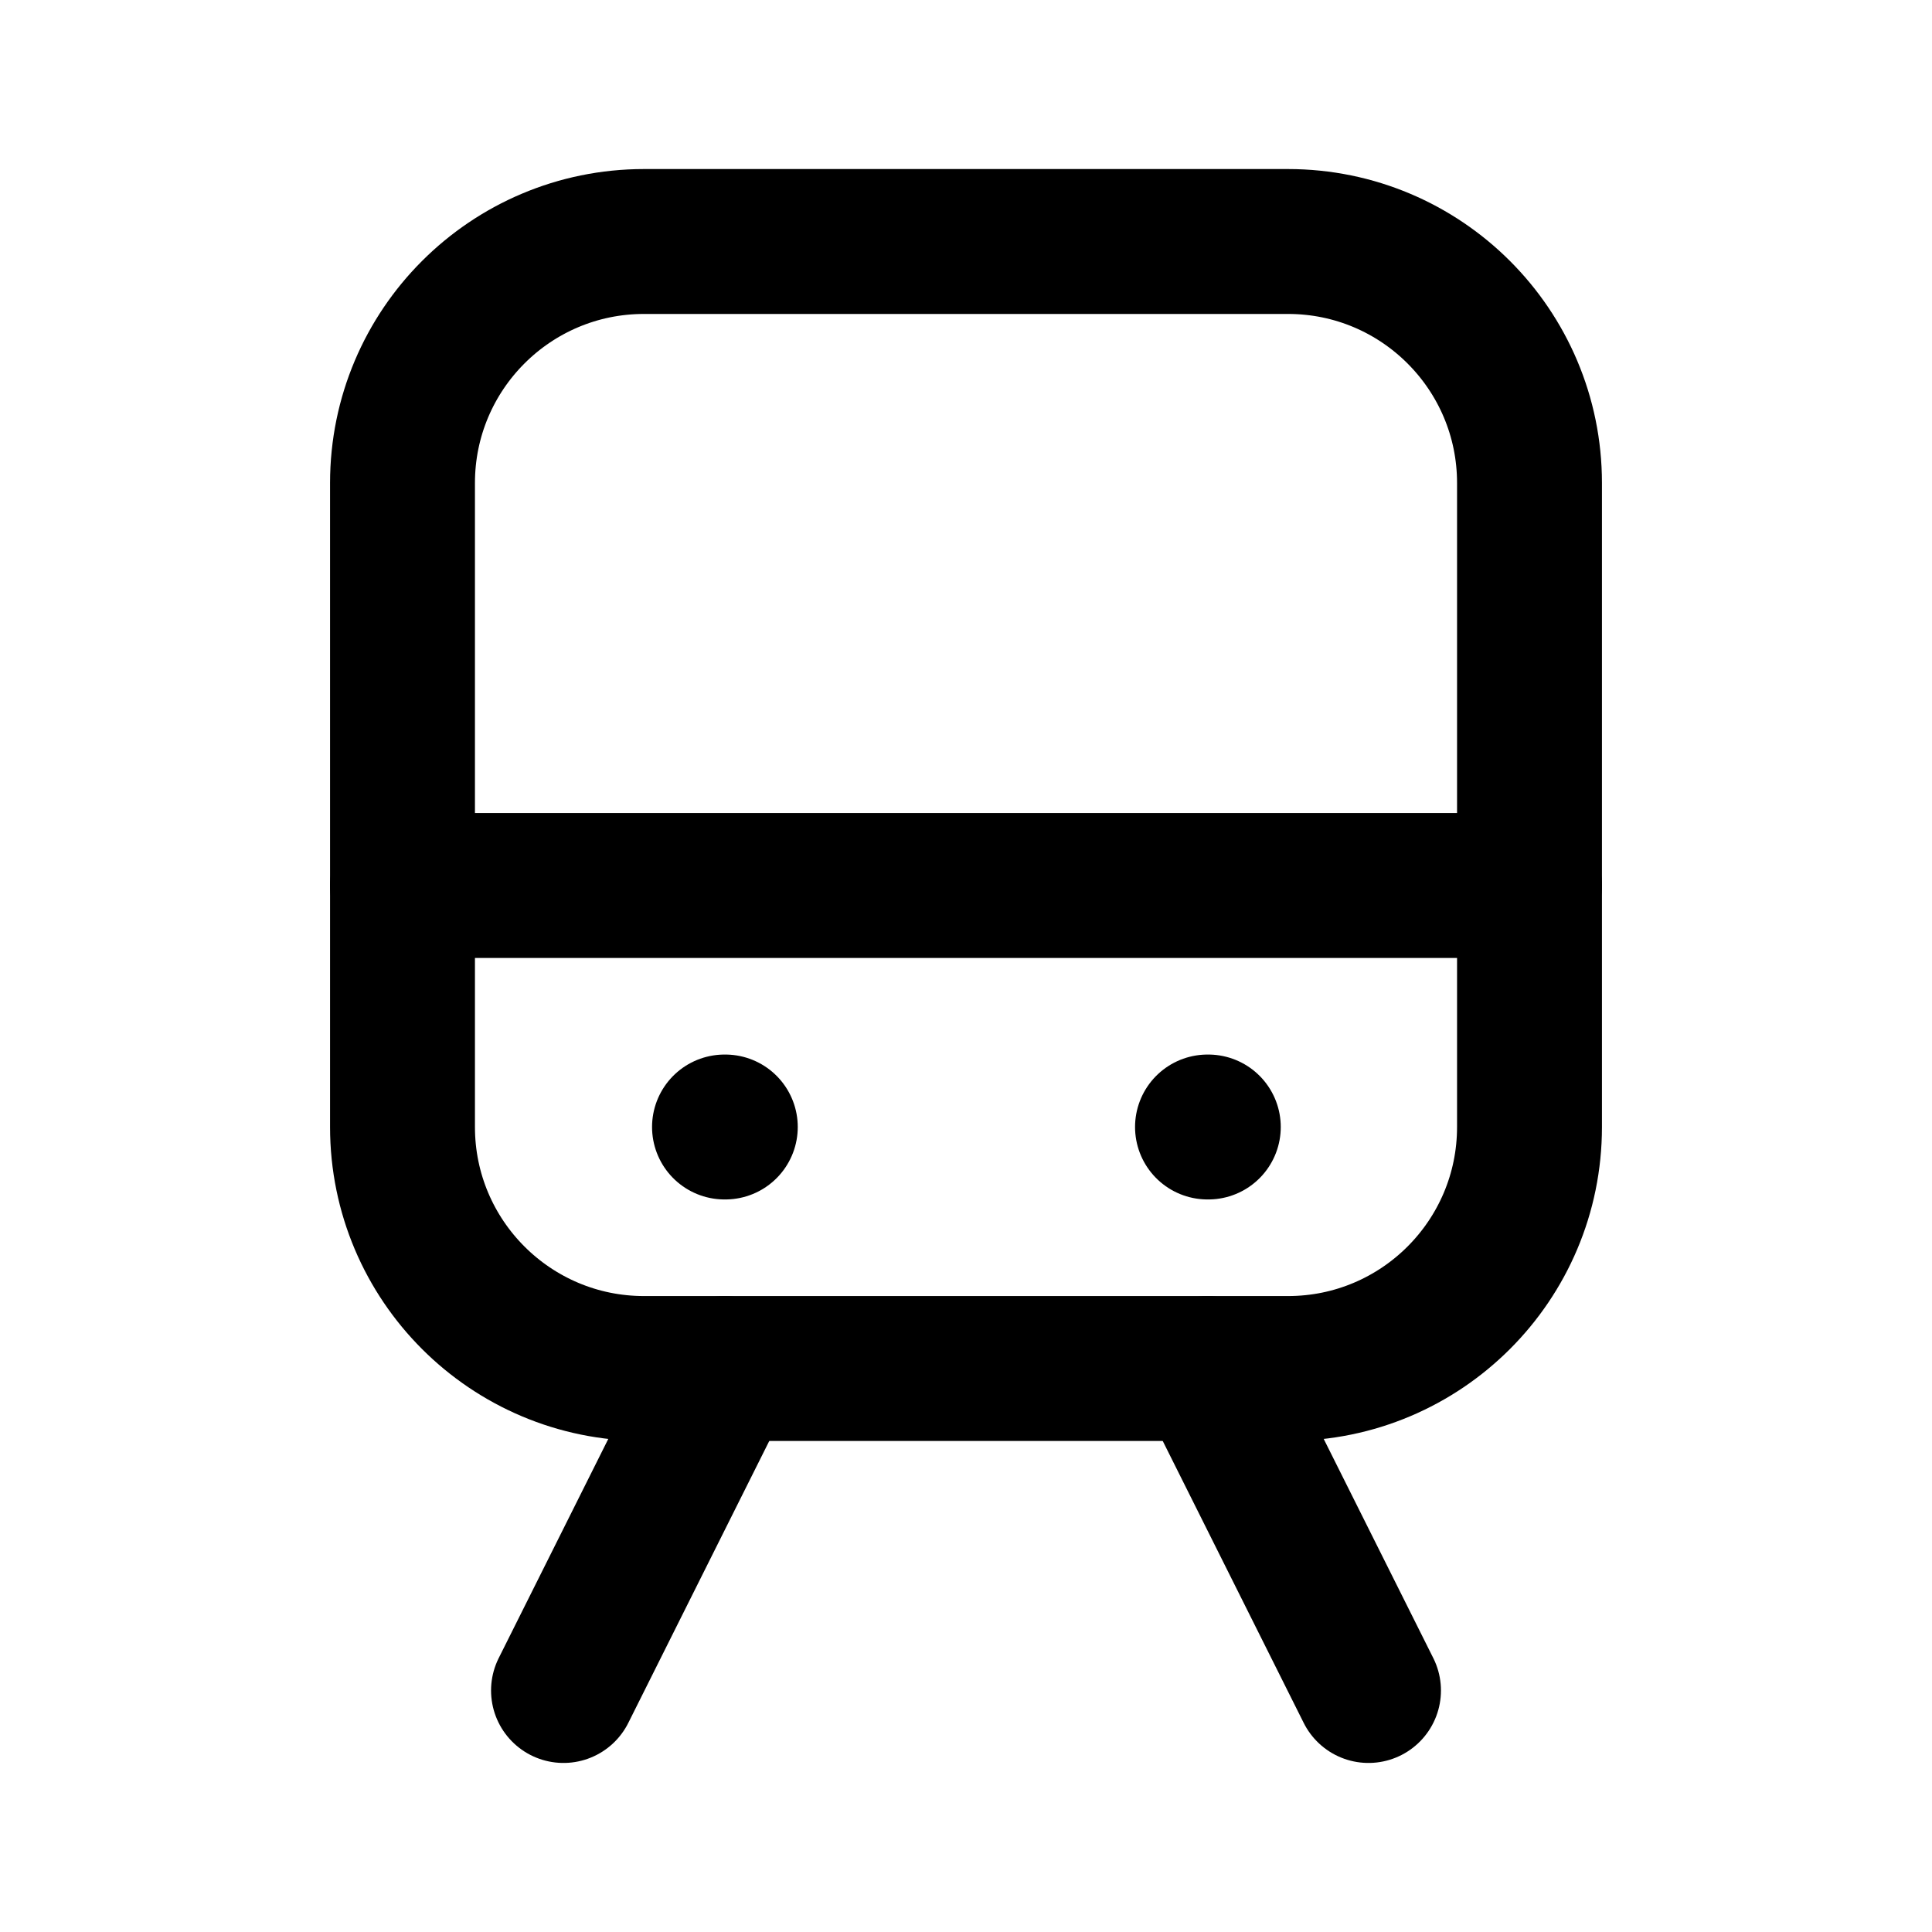
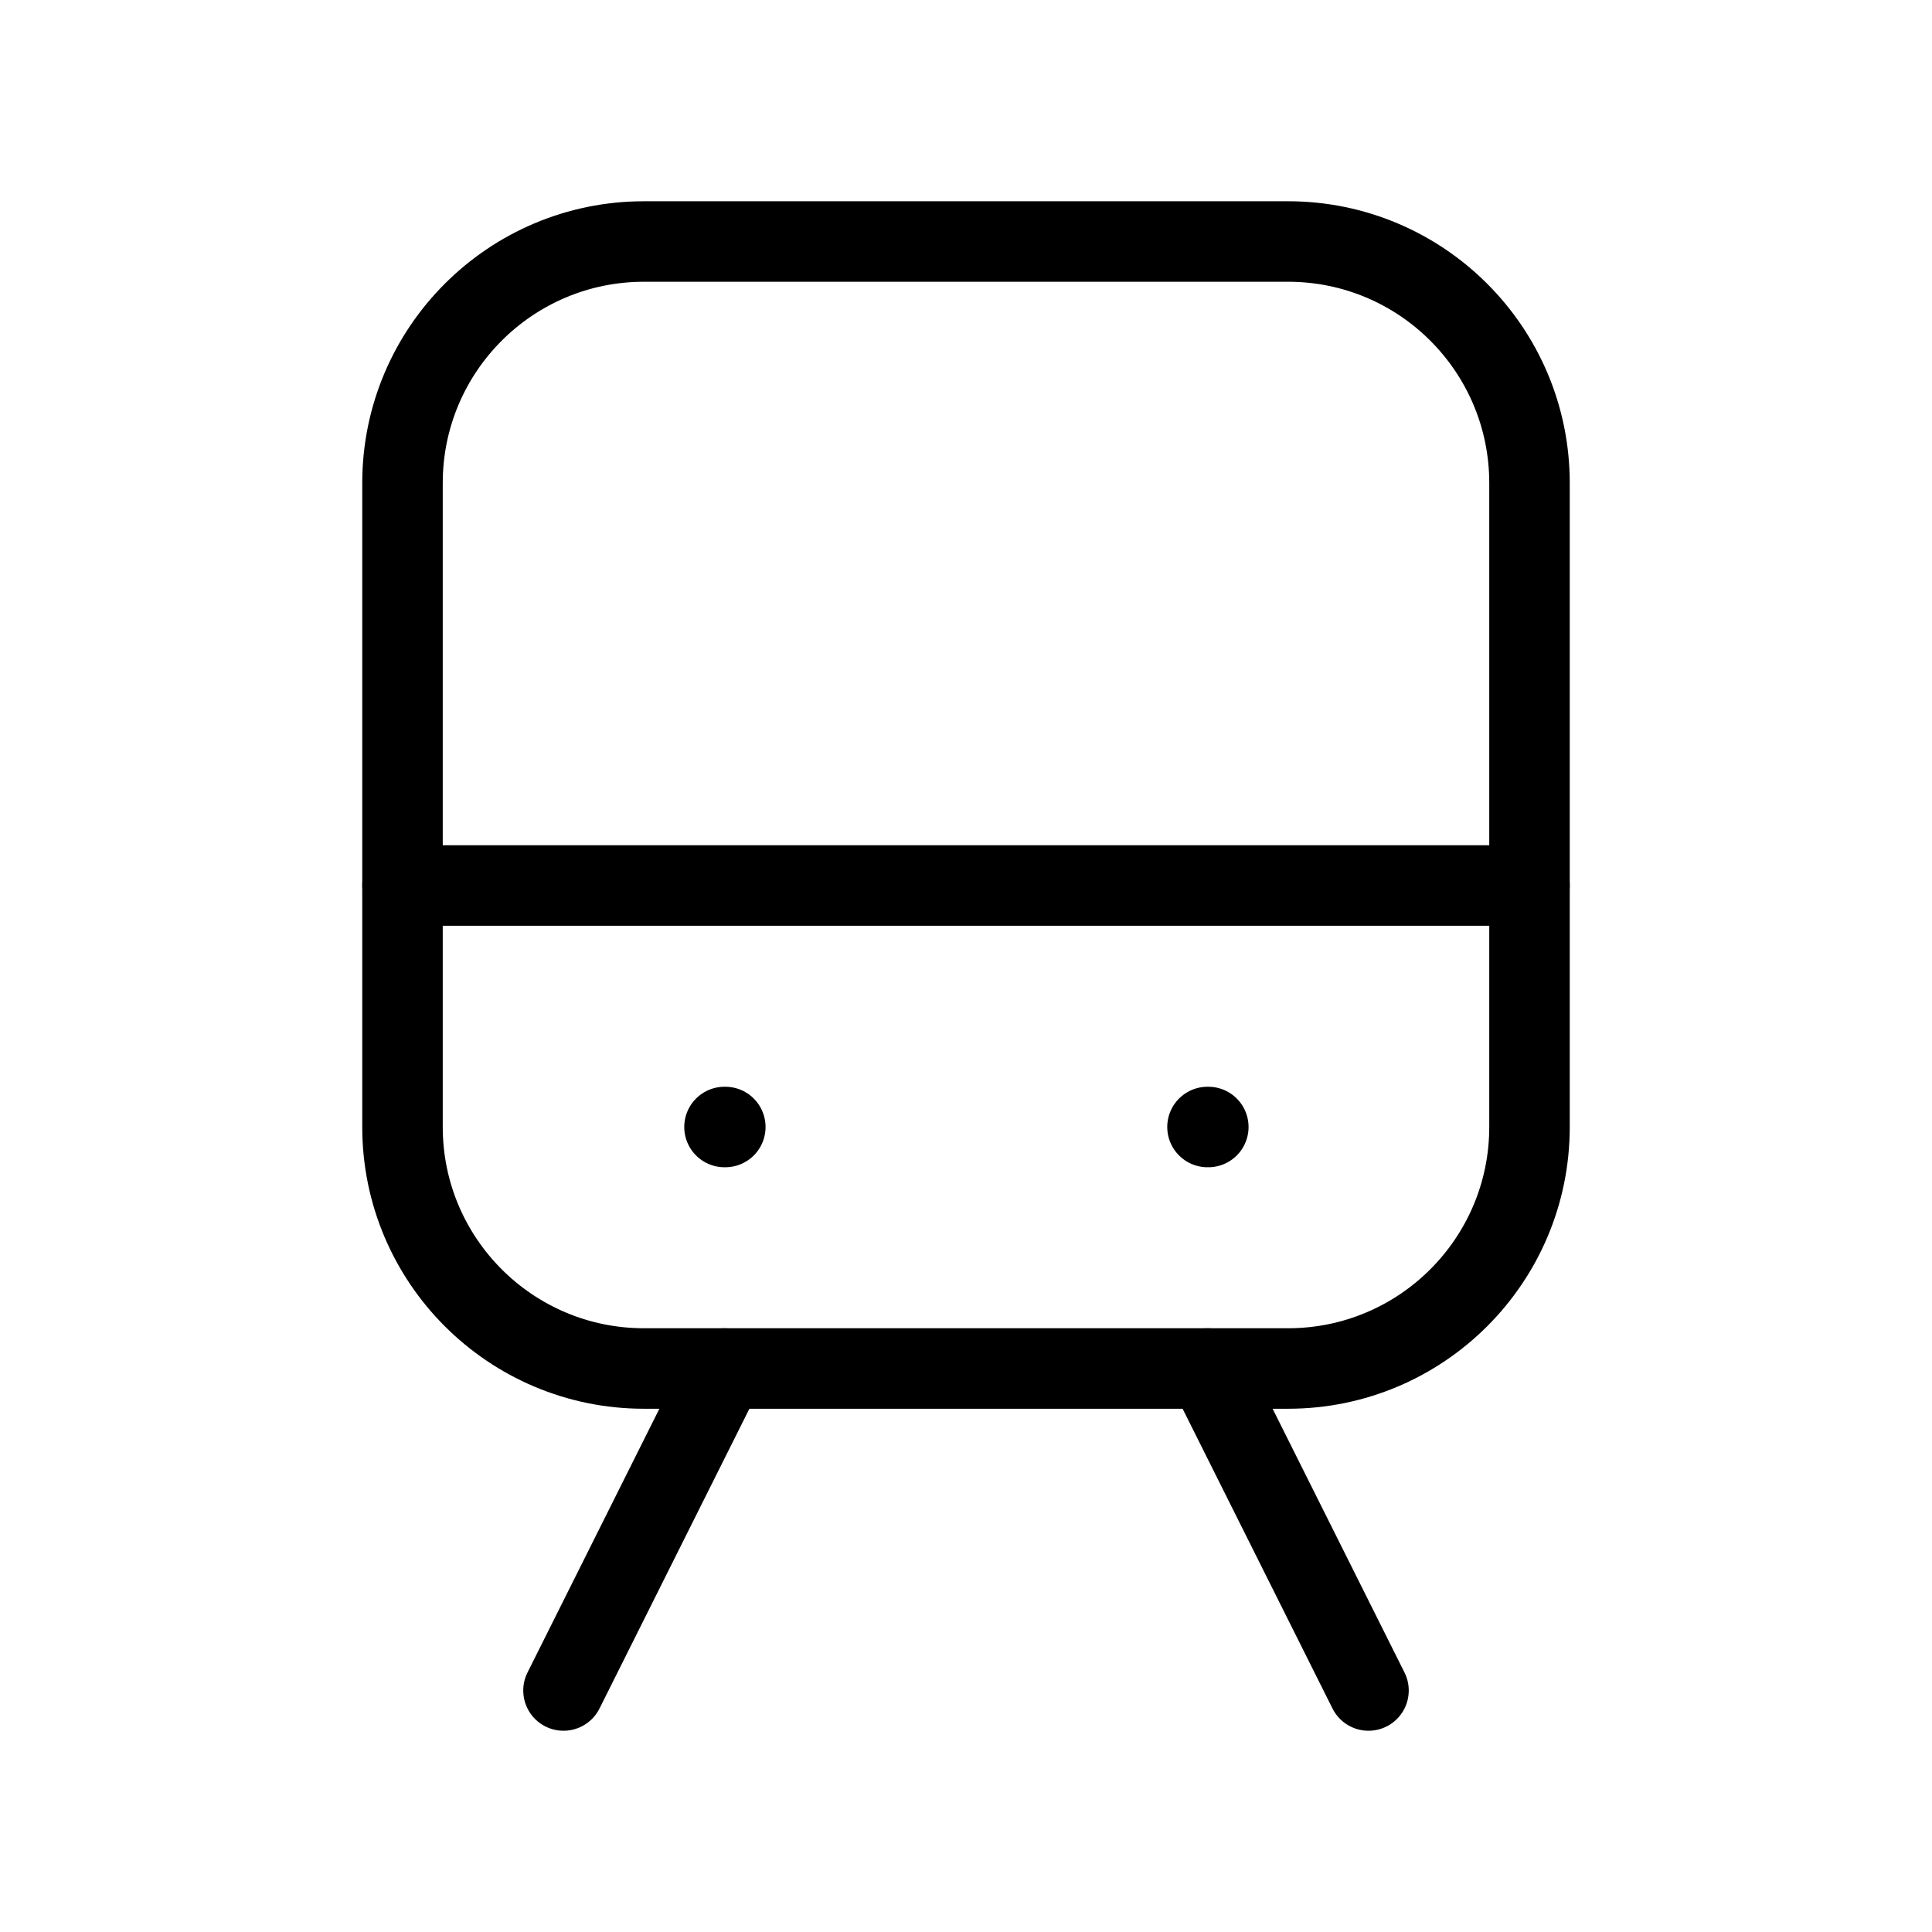
- <svg xmlns="http://www.w3.org/2000/svg" width="24" height="24" viewBox="0 0 24 24" fill="none" stroke="currentColor" stroke-width="1.8" stroke-linecap="round" stroke-linejoin="round">
+ <svg xmlns="http://www.w3.org/2000/svg" width="24" height="24" viewBox="0 0 24 24" fill="none" stroke="currentColor" stroke-width="1" stroke-linecap="round" stroke-linejoin="round">
  <rect x="5" y="3" width="14" height="14" rx="3" />
  <path d="M5 11h14M9 17l-2 4M15 17l2 4M9 14h.01M15 14h.01" />
</svg>
